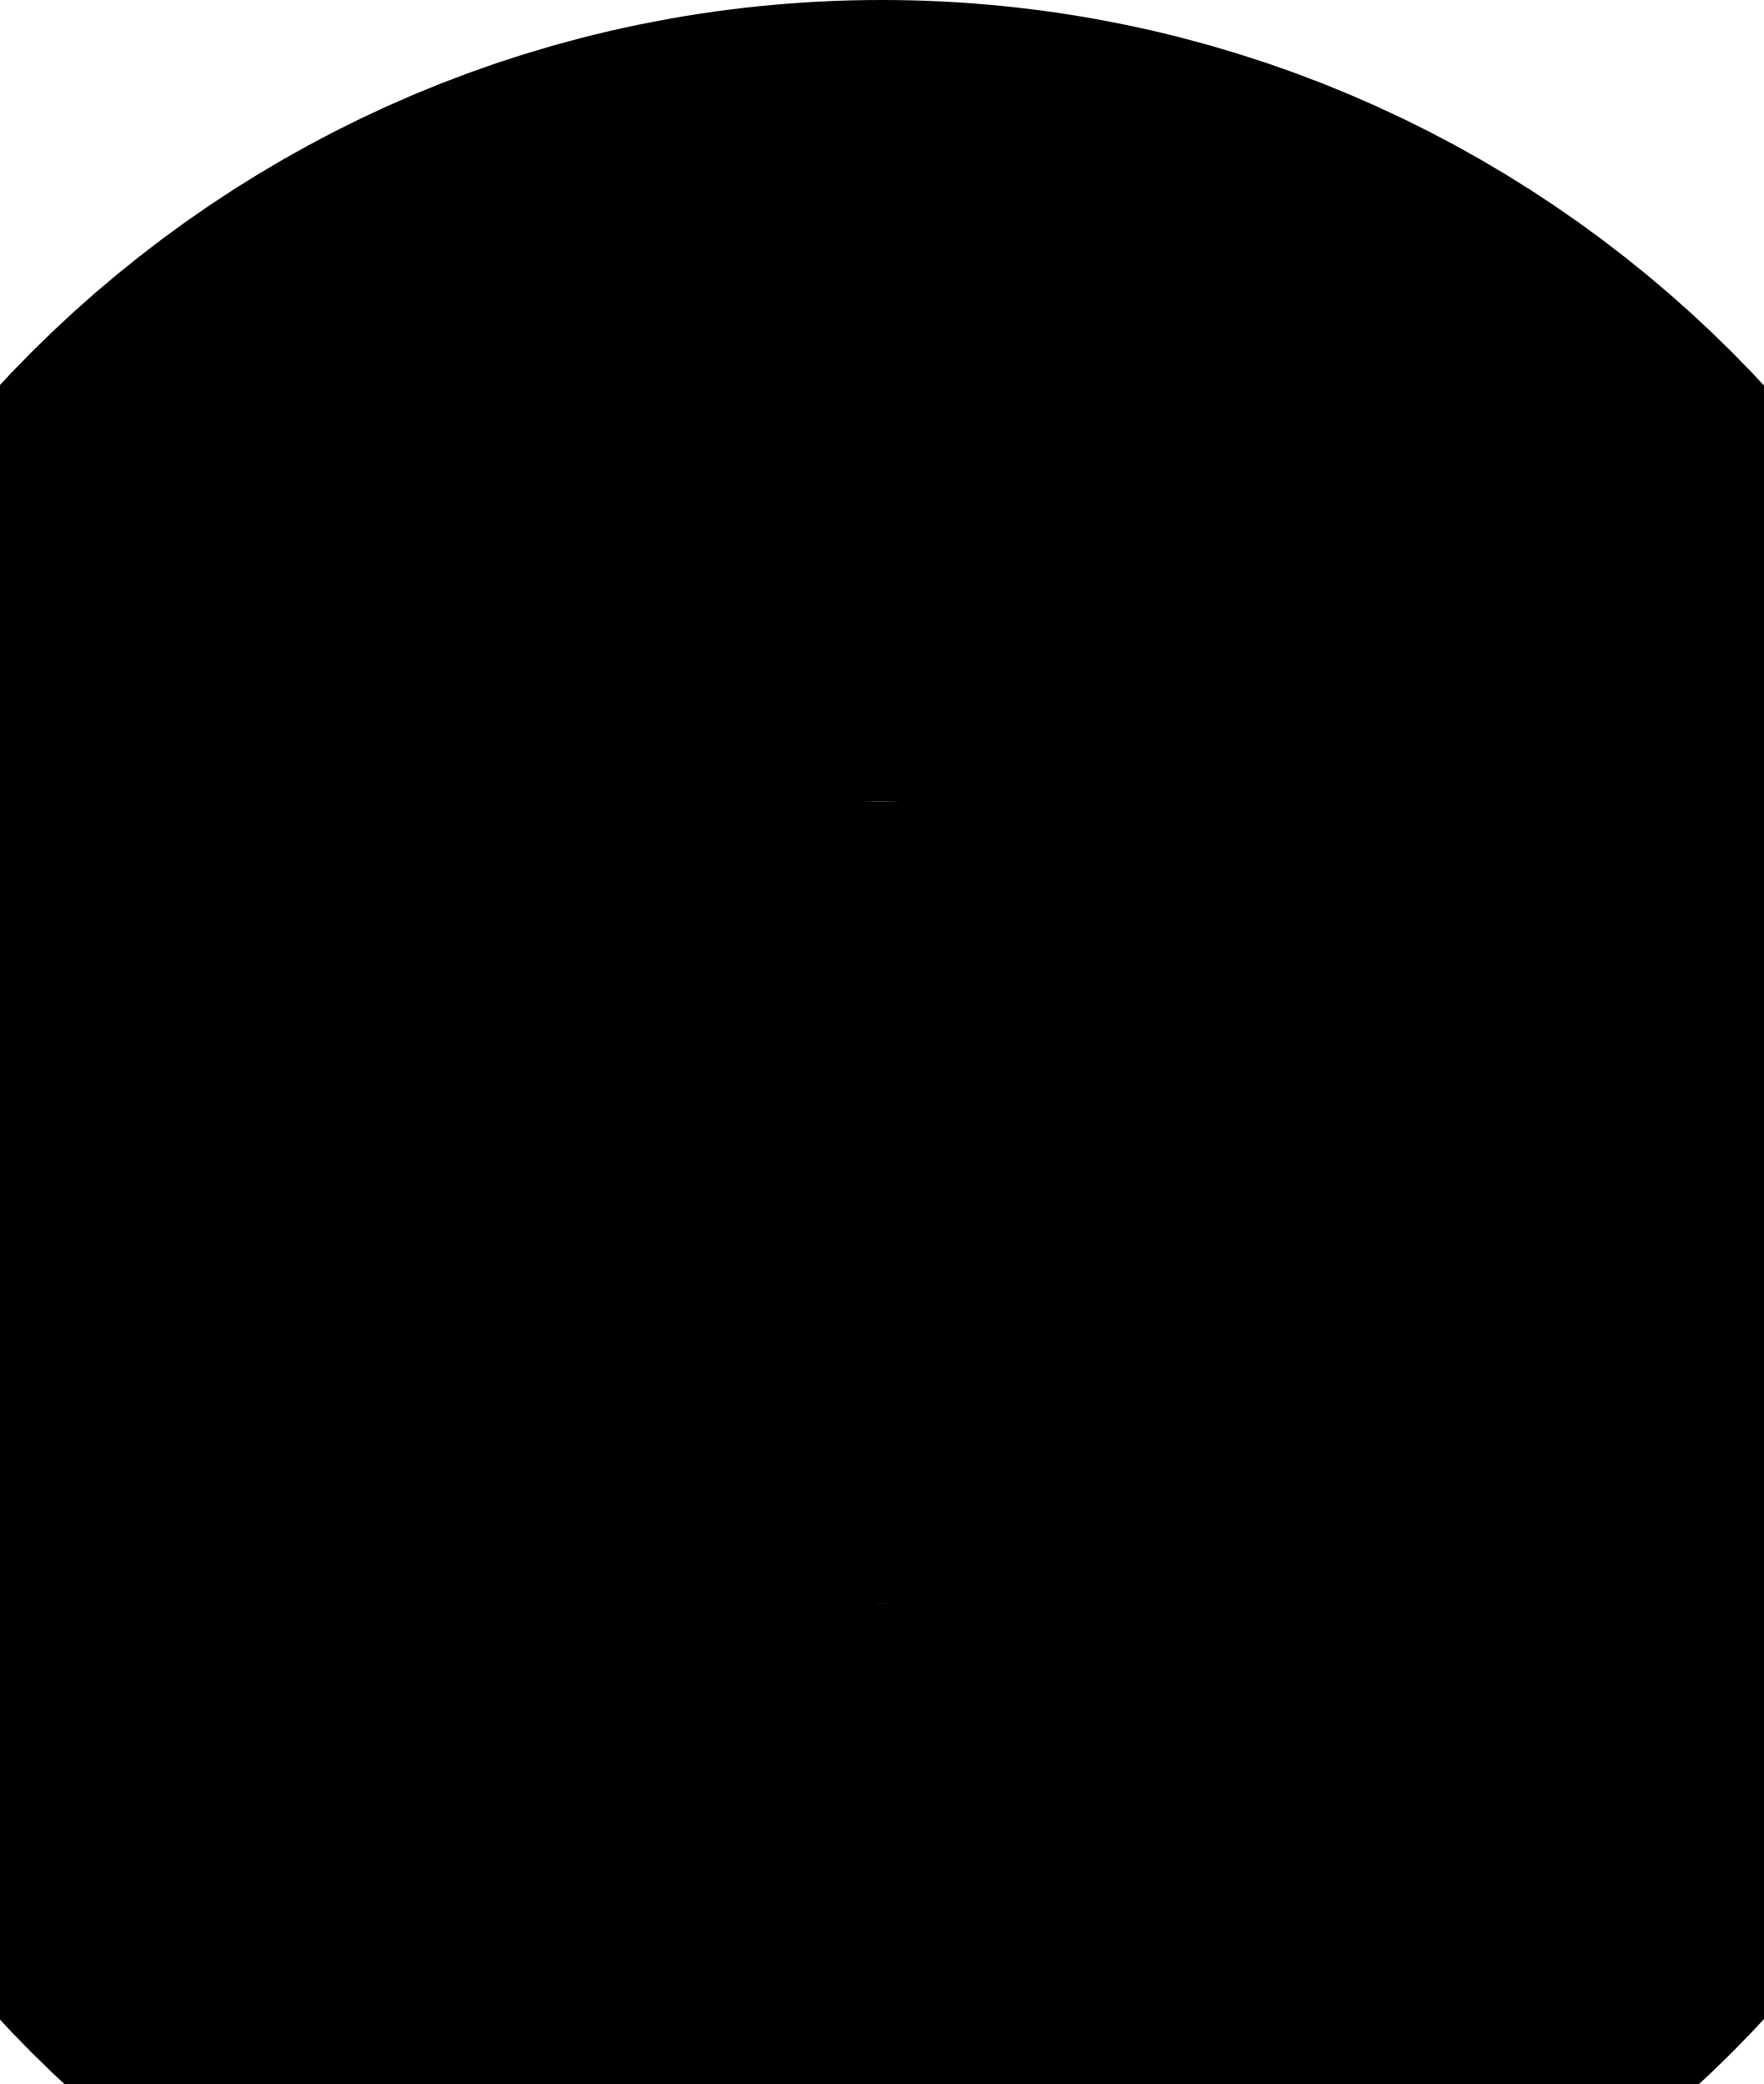
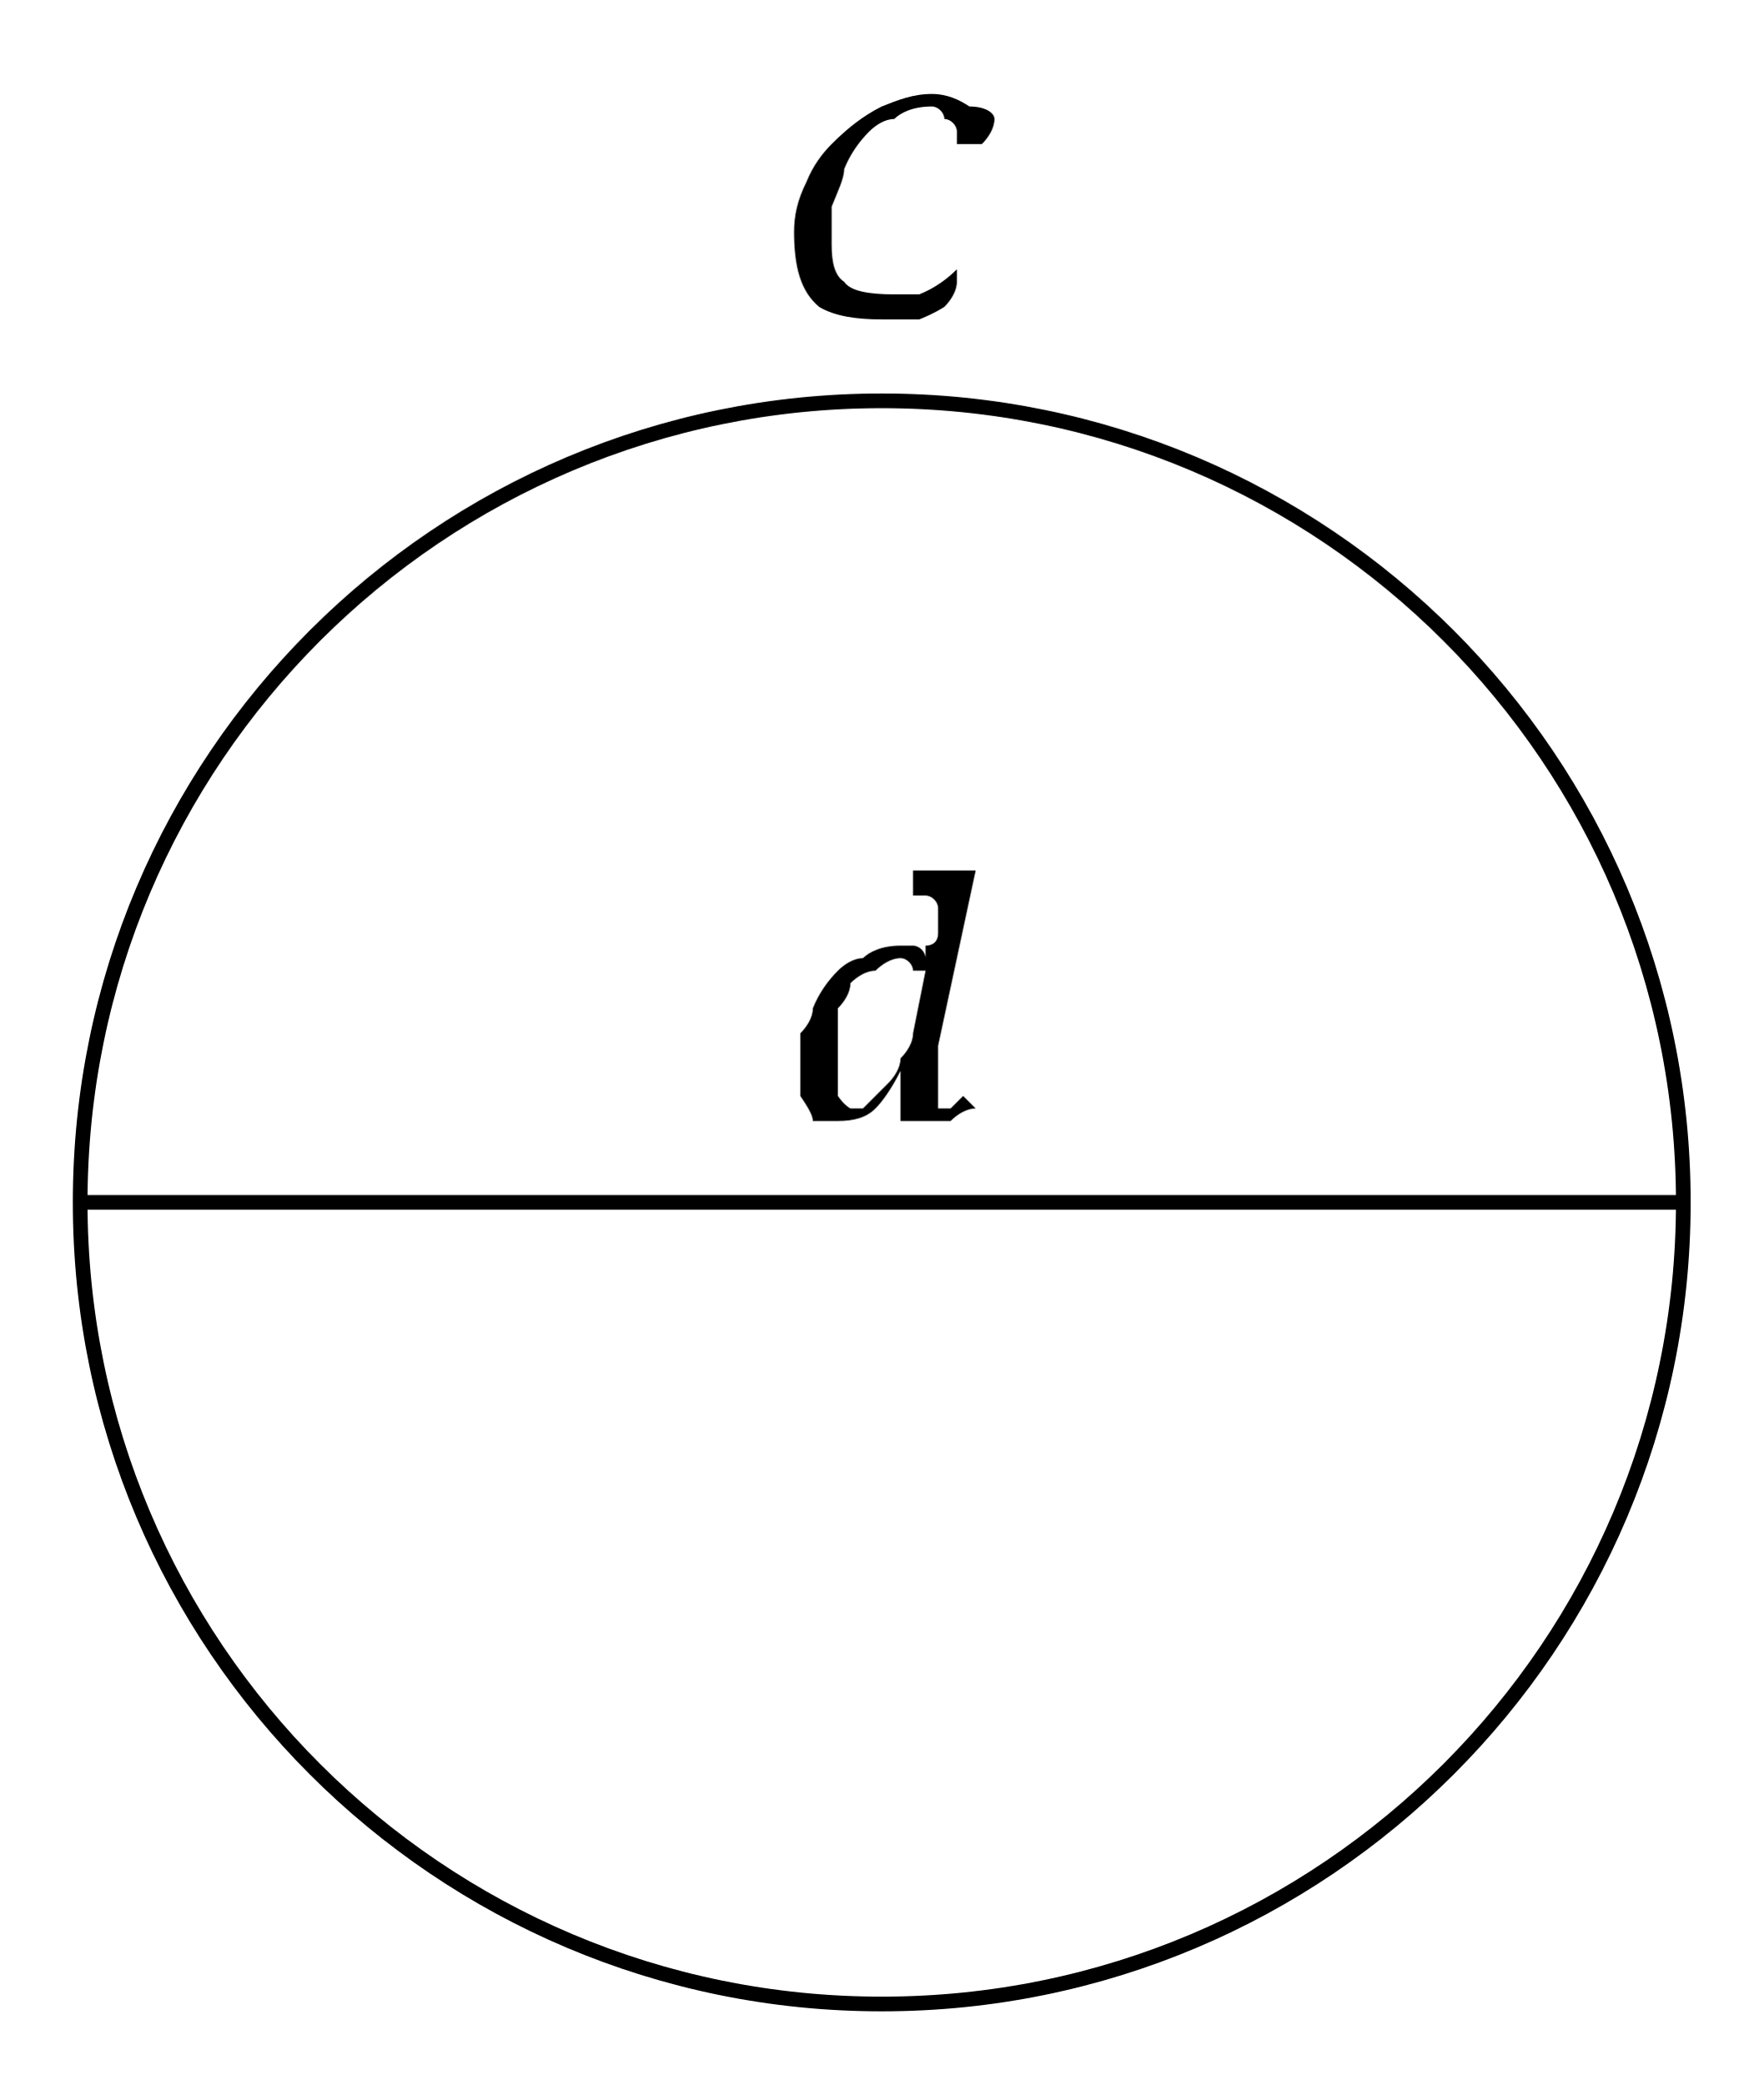
- <svg xmlns="http://www.w3.org/2000/svg" viewBox="-1.1 -1.5 2.2 2.6">
+ <svg xmlns="http://www.w3.org/2000/svg" viewBox="-1.1 -1.5 2.2 2.6" width="120px">
  <style>
circle, line {
  fill: none;
  stroke: black;
  vector-effect: non-scaling-stroke;
}
text {
  font-family: serif;
  font-size: 0.4px;
  text-anchor: middle;
}
.variable {
  font-style: italic;
}
</style>
  <circle r="1" />
  <text x="0" y="-1" dy="-0.25em" class="variable">C</text>
  <line x1="-1" y1="0" x2="1" y2="0" />
  <text x="0" y="0" dy="-0.25em" class="variable">d</text>
</svg>
